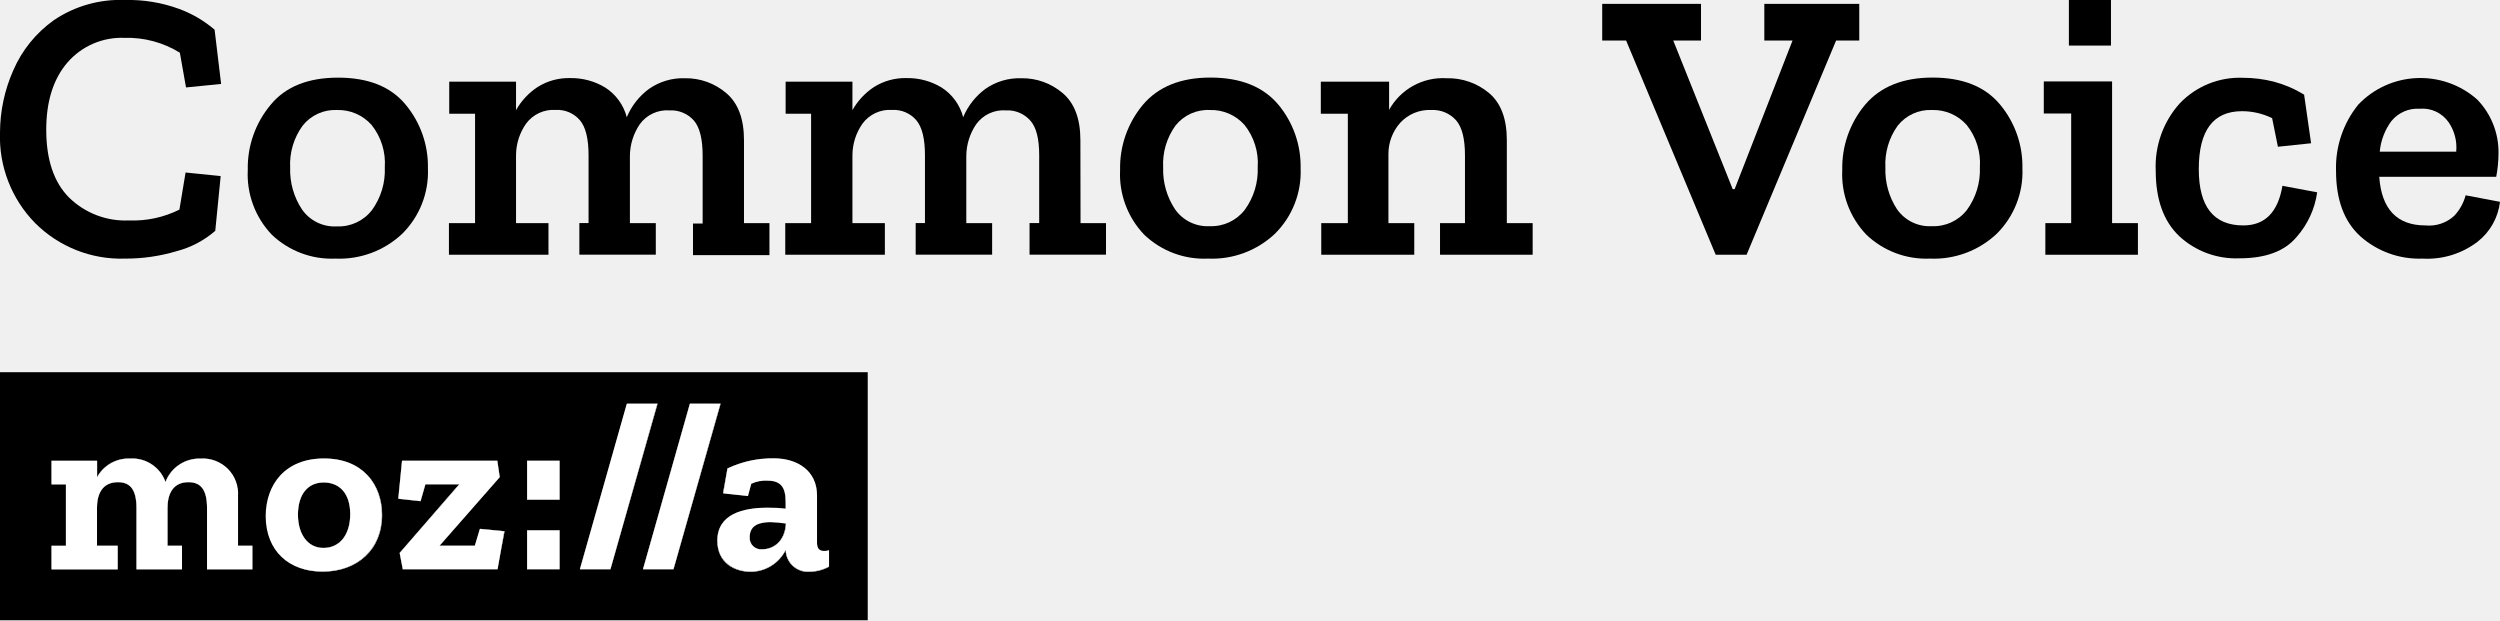
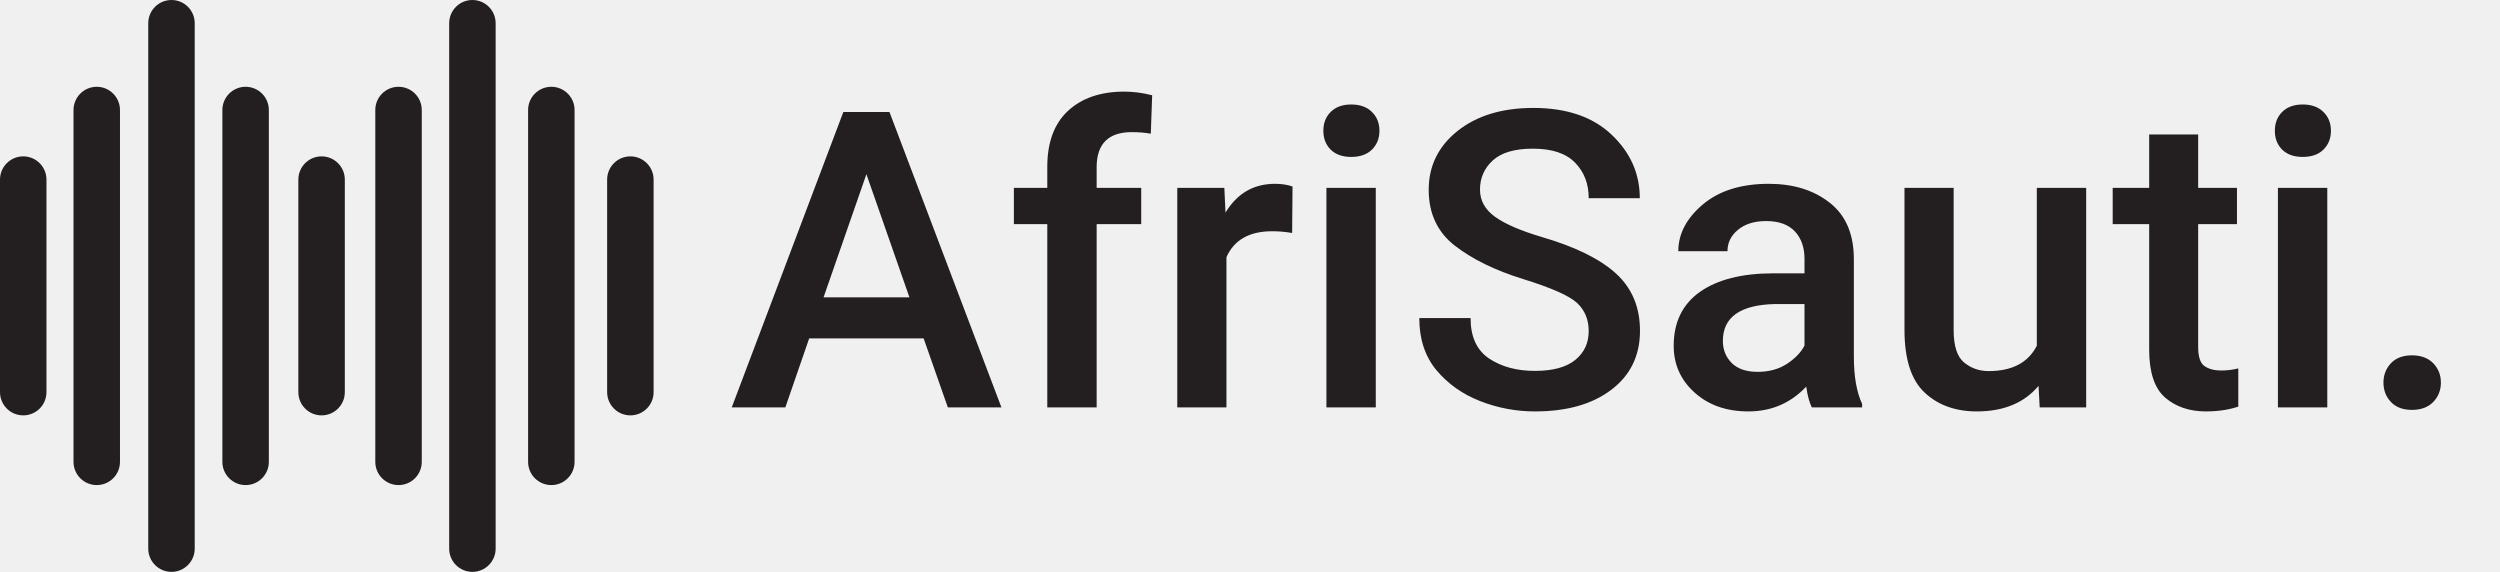
- <svg xmlns="http://www.w3.org/2000/svg" viewBox="0 0 336.8 83.56">
+ <svg xmlns="http://www.w3.org/2000/svg" viewBox="0 0 203.37 46.52">
  <defs>
-     <style>.cls-1{fill:none;}.cls-2{fill:#fff;}</style>
+     <style>.cls-1,.cls-2{fill:#231f20;}.cls-2{font-size:33.8px;font-family:'Roboto', sans-serif;font-weight:500;}</style>
  </defs>
  <g id="Layer_2" data-name="Layer 2">
    <g id="Layer_1-2" data-name="Layer 1">
-       <path class="cls-1" d="M260.26,14.82a5.57,5.57,0,0,0-4.63,2.11A8.84,8.84,0,0,0,254,22.57a9.62,9.62,0,0,0,1.59,5.62,5.35,5.35,0,0,0,4.71,2.29A5.66,5.66,0,0,0,265,28.26a9.11,9.11,0,0,0,1.72-5.75,8.24,8.24,0,0,0-1.79-5.72A6,6,0,0,0,260.26,14.82Z" />
-       <path class="cls-1" d="M45.4,30.47a5.66,5.66,0,0,0,4.73-2.21,9.11,9.11,0,0,0,1.72-5.75A8.24,8.24,0,0,0,50,16.8a6,6,0,0,0-4.65-2,5.57,5.57,0,0,0-4.63,2.11,8.84,8.84,0,0,0-1.66,5.64,9.62,9.62,0,0,0,1.59,5.62A5.35,5.35,0,0,0,45.4,30.47Z" />
-       <path class="cls-1" d="M163,14.82a5.57,5.57,0,0,0-4.63,2.11,8.84,8.84,0,0,0-1.66,5.64,9.62,9.62,0,0,0,1.59,5.62A5.35,5.35,0,0,0,163,30.47a5.66,5.66,0,0,0,4.73-2.21,9.11,9.11,0,0,0,1.72-5.75,8.24,8.24,0,0,0-1.79-5.72A6,6,0,0,0,163,14.82Z" />
-       <path class="cls-1" d="M329.91,16.46A4.29,4.29,0,0,0,326,14.61a4.53,4.53,0,0,0-3.8,1.66,8.22,8.22,0,0,0-1.61,4.11h10.3A6,6,0,0,0,329.91,16.46Z" />
-       <path d="M16.85,34.84a23.86,23.86,0,0,0,6.94-1A12.88,12.88,0,0,0,29,31.1l.73-7.38L25,23.24l-.83,5a14.08,14.08,0,0,1-6.81,1.46,10.85,10.85,0,0,1-8.06-3.09q-3.07-3.09-3.07-9.13,0-5.77,2.89-9.1A9.65,9.65,0,0,1,16.74,5.1a13.44,13.44,0,0,1,7.49,2l.83,4.68,4.73-.47L28.91,4A15.61,15.61,0,0,0,24.13,1.2,19.78,19.78,0,0,0,16.85,0,16,16,0,0,0,7.28,2.7,16.17,16.17,0,0,0,1.77,9.52,20.87,20.87,0,0,0,0,17.84,16.58,16.58,0,0,0,4.76,30.08,16.38,16.38,0,0,0,16.85,34.84Z" />
-       <path d="M45.19,34.84a12.34,12.34,0,0,0,9-3.35,11.72,11.72,0,0,0,3.46-8.81,13,13,0,0,0-3-8.58q-3-3.64-9.1-3.64t-9.1,3.67a13.21,13.21,0,0,0-3.07,8.76,11.75,11.75,0,0,0,3.25,8.74A11.68,11.68,0,0,0,45.19,34.84ZM40.77,16.93a5.57,5.57,0,0,1,4.63-2.11,6,6,0,0,1,4.65,2,8.24,8.24,0,0,1,1.79,5.72,9.11,9.11,0,0,1-1.72,5.75,5.66,5.66,0,0,1-4.73,2.21,5.35,5.35,0,0,1-4.71-2.29,9.62,9.62,0,0,1-1.59-5.62A8.84,8.84,0,0,1,40.77,16.93Z" />
-       <path d="M73.89,30.06H69.52V20.9a7.47,7.47,0,0,1,1.35-4.24,4.57,4.57,0,0,1,4-1.85,4,4,0,0,1,3.25,1.38q1.17,1.38,1.17,4.71v9.15H78.05v4.26h10.3V30.06H84.86V21a7.7,7.7,0,0,1,1.33-4.26,4.53,4.53,0,0,1,4-1.87,4.1,4.1,0,0,1,3.3,1.38q1.17,1.38,1.17,4.71v9.15h-1.3v4.26h10.3V30.06h-3.43V18.88q0-4.32-2.39-6.34a8.35,8.35,0,0,0-5.56-2,8,8,0,0,0-4.84,1.43,9.06,9.06,0,0,0-3,3.82,6.79,6.79,0,0,0-2.91-4,8.79,8.79,0,0,0-4.68-1.27,7.87,7.87,0,0,0-4.42,1.2,9,9,0,0,0-2.91,3.12V11h-9v4.32H64V30.06H60.48v4.26H73.89Z" />
-       <path d="M145.55,18.88q0-4.32-2.39-6.34a8.35,8.35,0,0,0-5.56-2,8,8,0,0,0-4.84,1.43,9.06,9.06,0,0,0-3,3.82,6.79,6.79,0,0,0-2.91-4,8.79,8.79,0,0,0-4.68-1.27,7.87,7.87,0,0,0-4.42,1.2,9,9,0,0,0-2.91,3.12V11h-9v4.32h3.43V30.06h-3.48v4.26h13.42V30.06h-4.37V20.9a7.47,7.47,0,0,1,1.35-4.24,4.57,4.57,0,0,1,4-1.85,4,4,0,0,1,3.25,1.38q1.17,1.38,1.17,4.71v9.15h-1.25v4.26h10.3V30.06h-3.48V21a7.7,7.7,0,0,1,1.33-4.26,4.53,4.53,0,0,1,4-1.87,4.1,4.1,0,0,1,3.3,1.38Q140,17.58,140,20.9v9.15h-1.3v4.26H149V30.06h-3.43Z" />
-       <path d="M163.07,10.45q-6,0-9.1,3.67a13.21,13.21,0,0,0-3.07,8.76,11.75,11.75,0,0,0,3.25,8.74,11.68,11.68,0,0,0,8.61,3.22,12.34,12.34,0,0,0,9-3.35,11.72,11.72,0,0,0,3.46-8.81,13,13,0,0,0-3-8.58Q169.15,10.45,163.07,10.45Zm4.63,17.81A5.66,5.66,0,0,1,163,30.47a5.35,5.35,0,0,1-4.71-2.29,9.62,9.62,0,0,1-1.59-5.62,8.84,8.84,0,0,1,1.66-5.64A5.57,5.57,0,0,1,163,14.82a6,6,0,0,1,4.65,2,8.24,8.24,0,0,1,1.79,5.72A9.11,9.11,0,0,1,167.7,28.26Z" />
-       <path d="M203,18.88q0-4.32-2.39-6.34a8.56,8.56,0,0,0-5.72-2,8.28,8.28,0,0,0-7.75,4.26V11h-9.2v4.32h3.64V30.06H178v4.26h12.53V30.06h-3.48V20.75a6.3,6.3,0,0,1,1.59-4.21,5.33,5.33,0,0,1,4.19-1.72,4.18,4.18,0,0,1,3.33,1.38q1.2,1.38,1.2,4.71v9.15H194v4.26h12.48V30.06H203Z" />
-       <polygon points="250.48 0.52 237.69 0.52 237.69 5.46 241.49 5.46 233.69 25.48 233.43 25.48 225.42 5.46 229.16 5.46 229.16 0.52 215.85 0.52 215.85 5.46 219.07 5.46 231.14 34.32 235.3 34.32 247.36 5.46 250.48 5.46 250.48 0.52" />
-       <path d="M260.36,10.45q-6,0-9.1,3.67a13.21,13.21,0,0,0-3.07,8.76,11.75,11.75,0,0,0,3.25,8.74A11.68,11.68,0,0,0,260,34.84a12.34,12.34,0,0,0,9-3.35,11.72,11.72,0,0,0,3.46-8.81,13,13,0,0,0-3-8.58Q266.45,10.45,260.36,10.45ZM265,28.26a5.66,5.66,0,0,1-4.73,2.21,5.35,5.35,0,0,1-4.71-2.29A9.62,9.62,0,0,1,254,22.57a8.84,8.84,0,0,1,1.66-5.64,5.57,5.57,0,0,1,4.63-2.11,6,6,0,0,1,4.65,2,8.24,8.24,0,0,1,1.79,5.72A9.11,9.11,0,0,1,265,28.26Z" />
-       <polygon points="284.54 10.97 275.34 10.97 275.34 15.29 279.03 15.29 279.03 30.06 275.55 30.06 275.55 34.32 288.02 34.32 288.02 30.06 284.54 30.06 284.54 10.97" />
-       <rect x="278.72" width="5.67" height="6.14" />
-       <path d="M302.22,30.37q-6,0-6-7.59,0-7.8,5.82-7.8a9.16,9.16,0,0,1,4.06.94l.78,3.85,4.47-.47-.94-6.55A15.48,15.48,0,0,0,306.33,11a17.11,17.11,0,0,0-4.16-.52,11.17,11.17,0,0,0-8.5,3.43,12.69,12.69,0,0,0-3.25,9.1q0,5.77,3.15,8.79a11.27,11.27,0,0,0,8.14,3q5.3,0,7.7-2.89a11.46,11.46,0,0,0,2.76-6l-4.68-.88Q306.59,30.37,302.22,30.37Z" />
-       <path d="M332.17,26.31a6.46,6.46,0,0,1-1.53,2.76,5,5,0,0,1-3.87,1.3q-5.77,0-6.24-6.55h15.76a17,17,0,0,0,.31-3.12,10.18,10.18,0,0,0-2.89-7.31,11.56,11.56,0,0,0-16,.7,13.5,13.5,0,0,0-3,8.94q0,5.82,3.28,8.81a11.94,11.94,0,0,0,8.37,3,11.16,11.16,0,0,0,7.44-2.29,8,8,0,0,0,3-5.36Zm-10-10a4.53,4.53,0,0,1,3.8-1.66,4.29,4.29,0,0,1,3.93,1.85,6,6,0,0,1,1,3.93h-10.3A8.22,8.22,0,0,1,322.19,16.28Z" />
-       <path d="M101,72.35A1.53,1.53,0,0,0,102.67,74c1.49,0,3.08-1.07,3.18-3.5a15.43,15.43,0,0,0-2.11-.19C102.25,70.34,101,70.76,101,72.35Z" />
-       <path d="M43.58,73.81c2.17,0,3.6-1.75,3.6-4.54,0-3-1.59-4.28-3.57-4.28-2.14,0-3.47,1.59-3.47,4.34C40.15,71.86,41.31,73.81,43.58,73.81Z" />
-       <path d="M0,83.56H116.9V50.14H0ZM98,63.11a14.06,14.06,0,0,1,6.26-1.33c3.15,0,5.8,1.62,5.8,5v6.36c0,.84.32,1.13,1,1.13a2.21,2.21,0,0,0,.62-.1l0,2.2a5.65,5.65,0,0,1-2.63.68,3,3,0,0,1-3.21-2.92,5.3,5.3,0,0,1-4.7,2.92c-2.11,0-4.51-1.14-4.51-4.18,0-3.6,3.47-4.44,6.81-4.44a19.13,19.13,0,0,1,2.4.13V68c0-1.49,0-3.27-2.4-3.27a4.54,4.54,0,0,0-2.24.42l-.47,1.65-3.34-.36Zm-.91-8.72L90.74,76.69H86.62l6.32-22.31Zm-12.61,0h4.12L82.24,76.69H78.12ZM71,62.07h4.38v5.25H71Zm0,9.37h4.38v5.25H71ZM54.16,62.07H67l.32,2.2-8.11,9.24H64l.68-2.27,3.31.32L67,76.69H54.26l-.42-2.2,8-9.24H57.31l-.65,2.27-3-.32Zm-10.48-.29c5.25,0,7.81,3.53,7.81,7.62,0,4.67-3.37,7.62-8,7.62-4.51,0-7.62-2.76-7.62-7.43C35.83,65.31,38.43,61.78,43.68,61.78ZM6.94,73.52H8.88V65.25H6.94V62.07h6.13v2.2a4.84,4.84,0,0,1,4.44-2.5,4.74,4.74,0,0,1,4.77,3.15A4.9,4.9,0,0,1,27,61.78a4.73,4.73,0,0,1,5,5.06v6.68H34v3.18H27.89V68.46c0-2.53-.84-3.5-2.5-3.5-2,0-2.82,1.43-2.82,3.47v5.09h1.95v3.18H18.38V68.46c0-2.53-.84-3.5-2.5-3.5-2,0-2.82,1.43-2.82,3.47v5.09h2.79v3.18H6.94Z" />
-       <polygon points="90.73 76.69 97.06 54.38 92.94 54.38 86.62 76.69 90.73 76.69" />
-       <polygon class="cls-2" points="90.73 76.69 97.06 54.38 92.94 54.38 86.62 76.69 90.73 76.69" />
-       <path d="M43.45,77c4.67,0,8-3,8-7.62,0-4.09-2.56-7.62-7.81-7.62s-7.85,3.53-7.85,7.81C35.83,74.26,38.95,77,43.45,77Zm.16-12c2,0,3.57,1.33,3.57,4.28,0,2.79-1.43,4.54-3.6,4.54s-3.44-1.95-3.44-4.47C40.15,66.58,41.48,65,43.62,65Z" />
-       <path class="cls-2" d="M43.45,77c4.67,0,8-3,8-7.62,0-4.09-2.56-7.62-7.81-7.62s-7.85,3.53-7.85,7.81C35.83,74.26,38.95,77,43.45,77Zm.16-12c2,0,3.57,1.33,3.57,4.28,0,2.79-1.43,4.54-3.6,4.54s-3.44-1.95-3.44-4.47C40.15,66.58,41.48,65,43.62,65Z" />
-       <path d="M15.86,73.52H13.07V68.43c0-2,.81-3.47,2.82-3.47,1.65,0,2.5,1,2.5,3.5v8.24h6.13V73.52H22.57V68.43c0-2,.81-3.47,2.82-3.47,1.65,0,2.5,1,2.5,3.5v8.24H34V73.52H32.07V66.84a4.73,4.73,0,0,0-5-5.06,4.9,4.9,0,0,0-4.77,3.15,4.74,4.74,0,0,0-4.77-3.15,4.84,4.84,0,0,0-4.44,2.5v-2.2H6.94v3.18H8.88v8.27H6.94v3.18h8.92Z" />
-       <path class="cls-2" d="M15.86,73.52H13.07V68.43c0-2,.81-3.47,2.82-3.47,1.65,0,2.5,1,2.5,3.5v8.24h6.13V73.52H22.57V68.43c0-2,.81-3.47,2.82-3.47,1.65,0,2.5,1,2.5,3.5v8.24H34V73.52H32.07V66.84a4.73,4.73,0,0,0-5-5.06,4.9,4.9,0,0,0-4.77,3.15,4.74,4.74,0,0,0-4.77-3.15,4.84,4.84,0,0,0-4.44,2.5v-2.2H6.94v3.18H8.88v8.27H6.94v3.18h8.92Z" />
-       <polygon points="57.31 65.25 61.88 65.25 53.84 74.49 54.26 76.69 67.04 76.69 67.94 71.57 64.64 71.25 63.96 73.52 59.22 73.52 67.33 64.28 67 62.07 54.16 62.07 53.65 67.19 56.66 67.52 57.31 65.25" />
-       <polygon class="cls-2" points="57.31 65.25 61.88 65.25 53.84 74.49 54.26 76.69 67.04 76.69 67.94 71.57 64.64 71.25 63.96 73.52 59.22 73.52 67.33 64.28 67 62.07 54.16 62.07 53.65 67.19 56.66 67.52 57.31 65.25" />
-       <rect x="71.01" y="71.44" width="4.38" height="5.25" />
-       <rect class="cls-2" x="71.01" y="71.44" width="4.38" height="5.25" />
-       <polygon points="88.56 54.38 84.44 54.38 78.12 76.69 82.24 76.69 88.56 54.38" />
-       <polygon class="cls-2" points="88.56 54.38 84.44 54.38 78.12 76.69 82.24 76.69 88.56 54.38" />
-       <rect x="71.01" y="62.07" width="4.38" height="5.25" />
-       <rect class="cls-2" x="71.01" y="62.07" width="4.38" height="5.25" />
-       <path d="M101.21,65.18a4.54,4.54,0,0,1,2.24-.42c2.37,0,2.4,1.78,2.4,3.27v.49a19.13,19.13,0,0,0-2.4-.13c-3.34,0-6.81.84-6.81,4.44,0,3,2.4,4.18,4.51,4.18a5.3,5.3,0,0,0,4.7-2.92A3,3,0,0,0,109.06,77a5.65,5.65,0,0,0,2.63-.68l0-2.2a2.21,2.21,0,0,1-.62.1c-.68,0-1-.29-1-1.13V66.74c0-3.34-2.66-5-5.8-5A14.06,14.06,0,0,0,98,63.11l-.57,3.36,3.34.36ZM102.67,74A1.53,1.53,0,0,1,101,72.35c0-1.59,1.3-2,2.79-2a15.43,15.43,0,0,1,2.11.19C105.75,73,104.16,74,102.67,74Z" />
-       <path class="cls-2" d="M101.21,65.18a4.54,4.54,0,0,1,2.24-.42c2.37,0,2.4,1.78,2.4,3.27v.49a19.13,19.13,0,0,0-2.4-.13c-3.34,0-6.81.84-6.81,4.44,0,3,2.4,4.18,4.51,4.18a5.3,5.3,0,0,0,4.7-2.92A3,3,0,0,0,109.06,77a5.65,5.65,0,0,0,2.63-.68l0-2.2a2.21,2.21,0,0,1-.62.1c-.68,0-1-.29-1-1.13V66.74c0-3.34-2.66-5-5.8-5A14.06,14.06,0,0,0,98,63.11l-.57,3.36,3.34.36ZM102.67,74A1.53,1.53,0,0,1,101,72.35c0-1.59,1.3-2,2.79-2a15.43,15.43,0,0,1,2.11.19C105.75,73,104.16,74,102.67,74Z" />
+       <rect class="cls-1" x="12.06" width="3.78" height="46.52" rx="1.89" />
+       <rect class="cls-1" x="36.54" width="3.78" height="46.52" rx="1.89" />
+       <rect class="cls-1" x="5.98" y="7.06" width="3.78" height="32.4" rx="1.89" />
+       <rect class="cls-1" x="18.09" y="7.06" width="3.78" height="32.4" rx="1.89" />
+       <rect class="cls-1" x="30.53" y="7.06" width="3.78" height="32.4" rx="1.89" />
+       <rect class="cls-1" x="42.96" y="7.06" width="3.78" height="32.4" rx="1.89" />
+       <rect class="cls-1" y="12.72" width="3.78" height="21.07" rx="1.89" />
+       <rect class="cls-1" x="49.39" y="12.72" width="3.78" height="21.07" rx="1.89" />
+       <rect class="cls-1" x="24.27" y="12.72" width="3.78" height="21.07" rx="1.89" />
+       <text class="cls-2" transform="translate(59.23 33.14)">AfriSauti.</text>
    </g>
  </g>
</svg>
